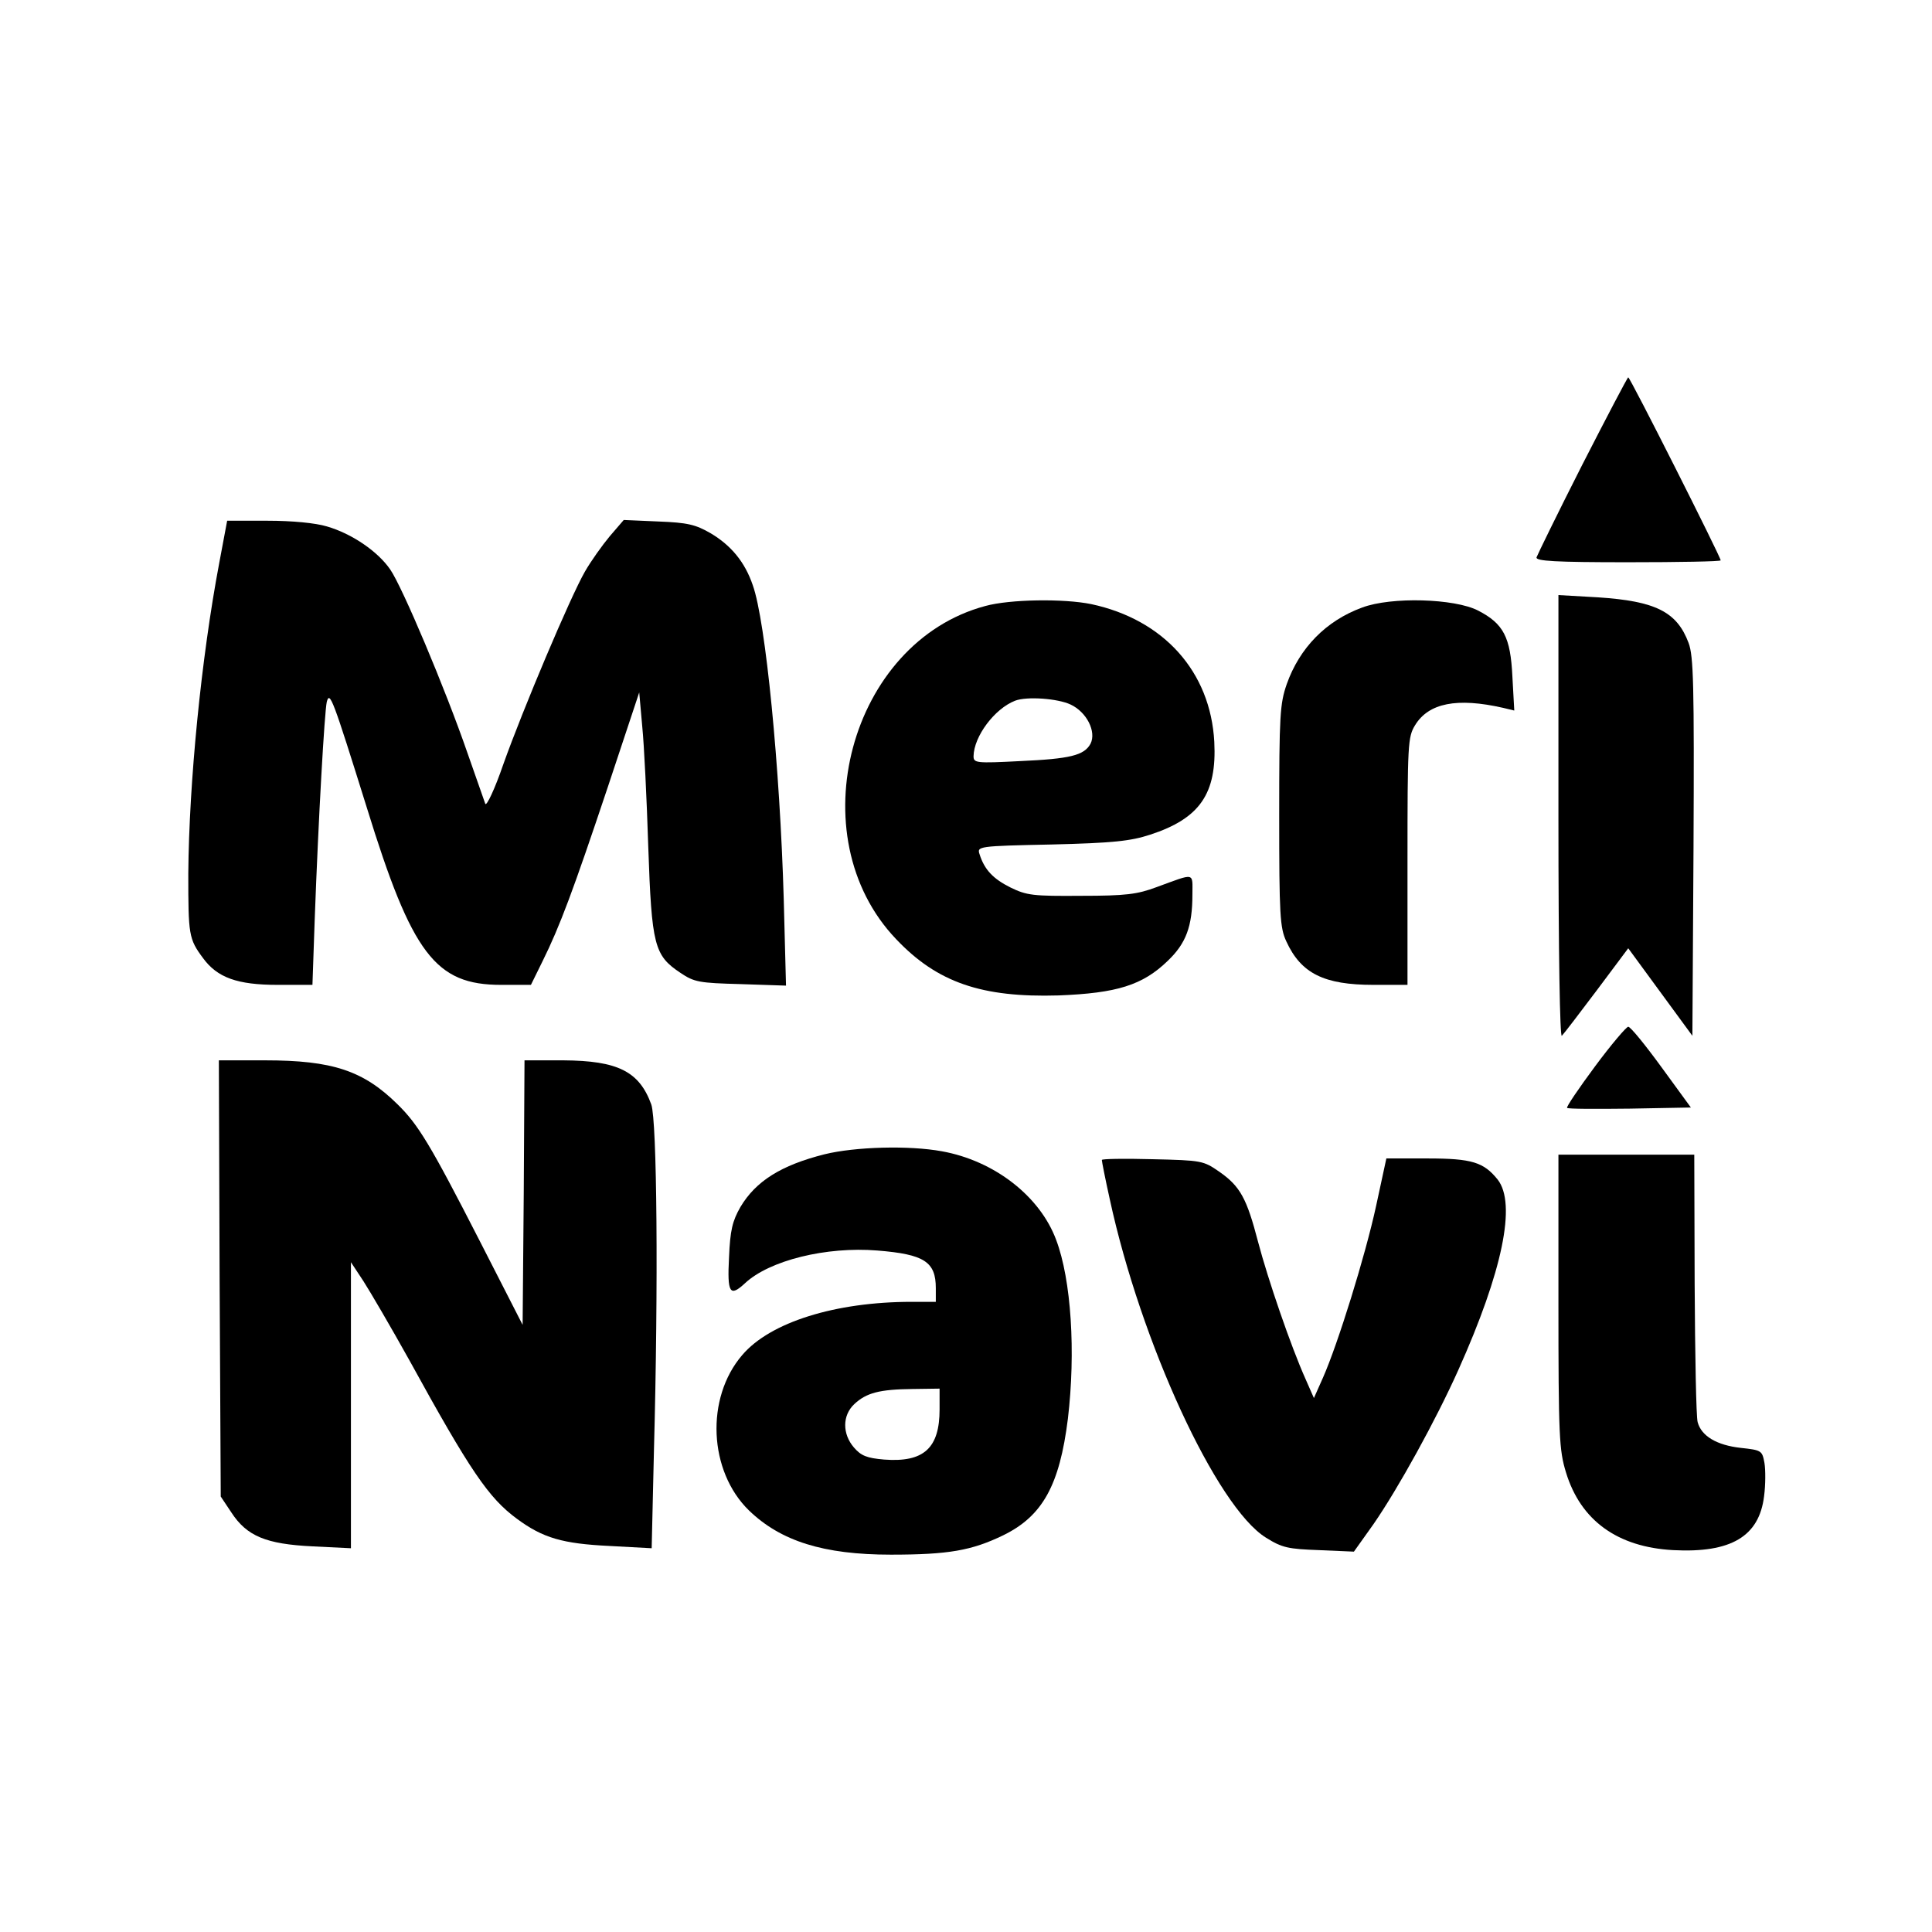
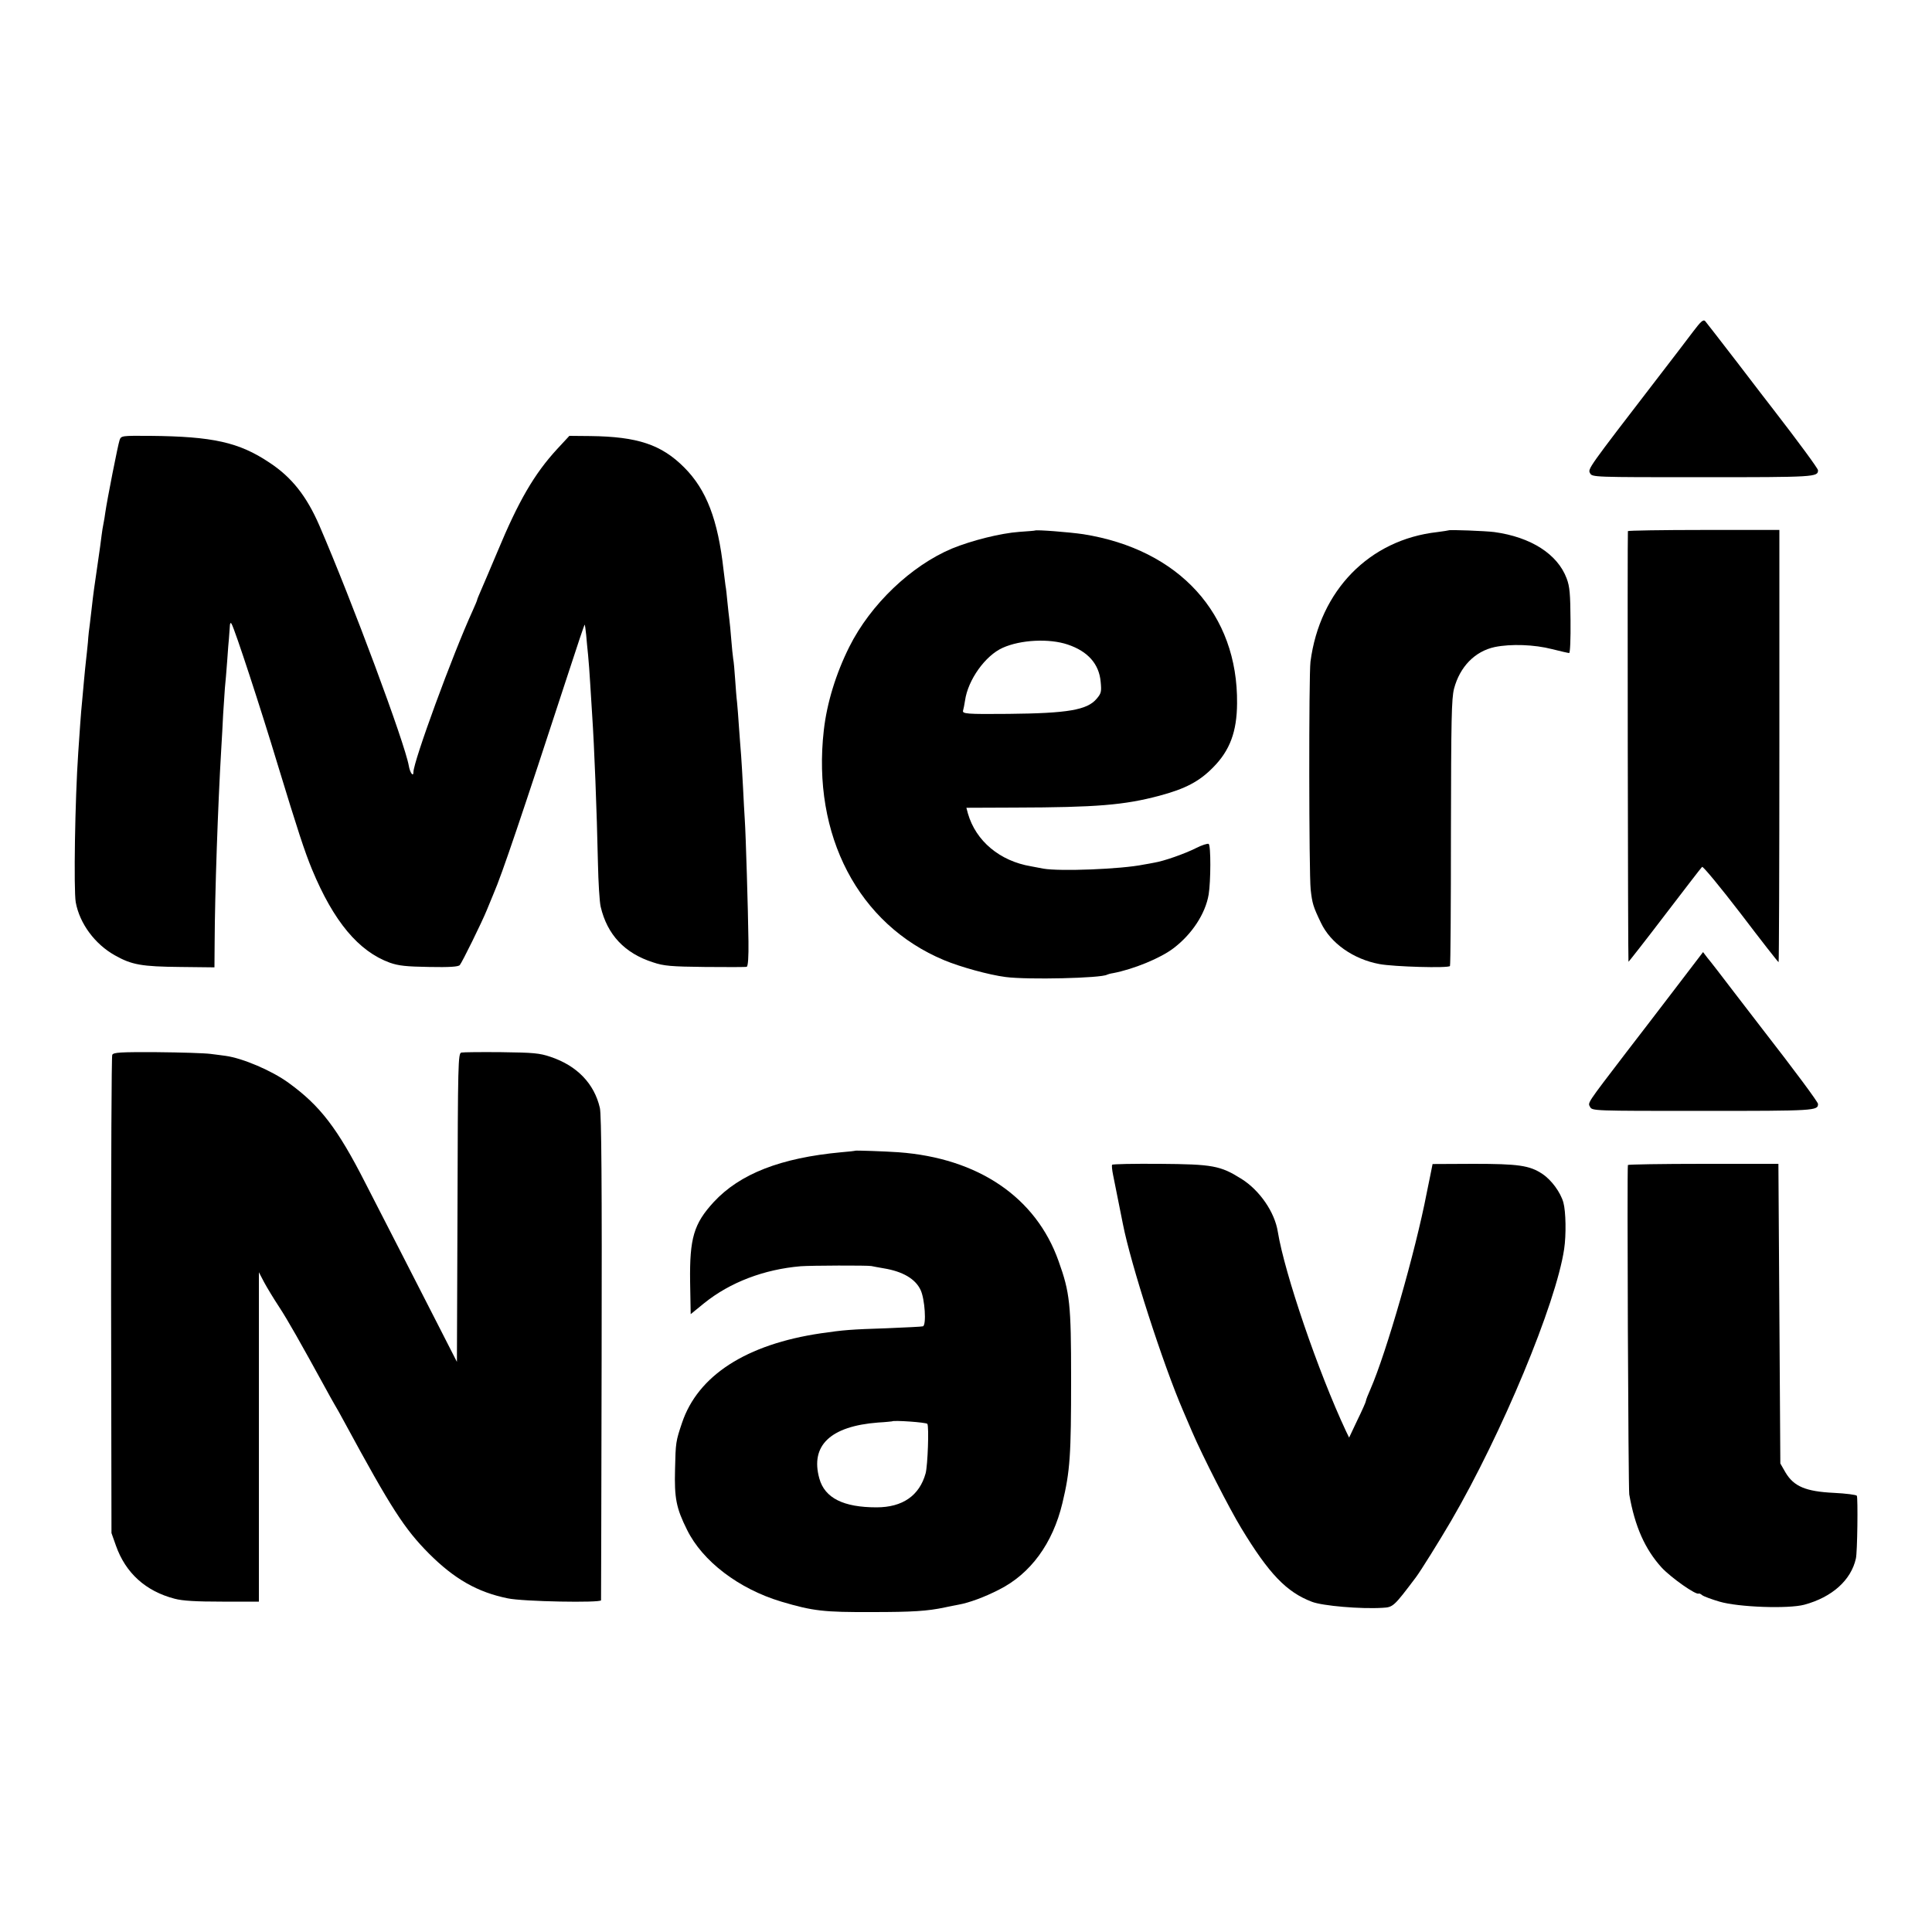
- <svg xmlns="http://www.w3.org/2000/svg" version="1.0" width="512pt" height="512pt" viewBox="0 0 512 512" preserveAspectRatio="xMidYMid meet">
-   <g transform="translate(0,512) scale(0.1,-0.1)" fill="#000000" stroke="none">
-     <path d="M4193 3888 c-65 -128 -119 -239 -121 -245 -3 -10 51 -13 242 -13 135 0 246 2 246 5 0 9 -240 485 -245 485 -2 0 -57 -105 -122 -232z" />
-     <path d="M581 3628 c-48 -254 -80 -582 -82 -823 0 -162 1 -173 39 -224 38 -52 91 -71 198 -71 l92 0 6 173 c10 272 26 550 32 577 8 30 16 8 106 -280 120 -389 182 -470 356 -470 l79 0 31 63 c46 93 81 187 173 462 l83 250 8 -90 c5 -49 12 -193 16 -320 9 -261 16 -287 85 -333 37 -25 50 -27 160 -30 l120 -4 -6 229 c-10 349 -48 737 -82 832 -21 62 -58 106 -112 138 -40 23 -61 28 -138 31 l-92 4 -37 -43 c-20 -24 -50 -66 -66 -94 -39 -68 -164 -364 -216 -510 -23 -67 -45 -113 -48 -105 -3 8 -24 68 -47 134 -59 171 -173 441 -205 487 -33 48 -102 95 -168 114 -30 9 -91 15 -157 15 l-107 0 -21 -112z" />
-     <path d="M4130 2955 c0 -370 4 -585 9 -580 6 6 47 60 93 121 l83 111 85 -116 85 -116 3 500 c2 432 0 506 -13 541 -31 83 -88 111 -240 121 l-105 6 0 -588z" />
-     <path d="M2611 3514 c-359 -96 -497 -610 -236 -883 109 -115 227 -155 430 -149 155 6 223 27 290 92 48 46 65 91 65 175 0 60 9 58 -95 20 -51 -19 -81 -23 -200 -23 -127 -1 -144 1 -187 22 -46 23 -69 47 -82 88 -7 21 -5 22 191 26 163 4 209 9 261 26 132 43 177 109 170 246 -10 186 -134 324 -326 365 -73 15 -216 13 -281 -5z m226 -261 c43 -20 69 -72 53 -104 -17 -31 -54 -40 -187 -46 -116 -6 -123 -5 -123 13 1 53 56 126 110 147 31 12 113 6 147 -10z" />
-     <path d="M3610 3510 c-96 -35 -166 -107 -200 -203 -18 -52 -20 -82 -20 -349 0 -263 2 -297 19 -333 39 -85 100 -115 231 -115 l90 0 0 328 c0 310 1 329 20 360 36 59 111 74 234 46 l29 -7 -5 90 c-5 104 -23 140 -91 175 -62 32 -230 37 -307 8z" />
-     <path d="M4227 2294 c-43 -58 -77 -108 -74 -110 2 -3 77 -3 166 -2 l162 3 -78 107 c-43 59 -82 107 -88 107 -5 0 -45 -47 -88 -105z" />
-     <path d="M582 1732 l3 -578 28 -42 c41 -63 92 -84 215 -90 l102 -5 0 379 0 379 33 -50 c18 -28 73 -122 122 -210 161 -293 210 -365 285 -420 69 -51 121 -66 246 -72 l111 -6 6 258 c12 443 8 875 -7 918 -32 88 -89 116 -233 117 l-103 0 -2 -350 -3 -351 -114 223 c-131 256 -163 308 -217 361 -91 90 -173 117 -352 117 l-122 0 2 -578z" />
-     <path d="M2185 2061 c-115 -29 -182 -71 -223 -140 -21 -37 -27 -61 -30 -133 -5 -95 2 -106 42 -69 65 61 216 98 351 87 125 -10 155 -30 155 -100 l0 -36 -64 0 c-202 0 -375 -54 -449 -141 -98 -114 -89 -308 18 -412 84 -81 197 -117 376 -117 153 0 214 11 297 51 105 51 150 133 172 309 21 177 9 368 -31 474 -43 116 -164 210 -303 235 -87 16 -230 12 -311 -8z m305 -676 c0 -103 -42 -141 -147 -133 -46 4 -61 10 -80 32 -31 36 -31 85 1 115 32 30 67 39 154 40 l72 1 0 -55z" />
-     <path d="M4130 1671 c0 -359 2 -394 20 -453 39 -128 137 -198 284 -206 153 -8 228 36 241 143 4 30 4 70 1 88 -6 33 -8 34 -63 40 -63 7 -104 31 -114 68 -4 13 -7 178 -8 367 l-1 342 -180 0 -180 0 0 -389z" />
-     <path d="M2920 2046 c0 -4 9 -50 21 -104 82 -379 283 -816 414 -897 43 -27 59 -30 141 -33 l92 -4 52 73 c65 94 165 275 225 409 117 261 154 440 104 504 -37 46 -68 56 -186 56 l-109 0 -27 -125 c-29 -134 -102 -368 -141 -456 l-24 -54 -22 50 c-39 87 -100 265 -126 364 -30 115 -47 147 -103 186 -42 29 -46 30 -177 33 -74 2 -134 1 -134 -2z" />
+ <svg xmlns="http://www.w3.org/2000/svg" version="1.0" width="1000pt" height="1000pt" viewBox="0 0 1000 1000" preserveAspectRatio="xMidYMid meet">
+   <g transform="translate(0,1000) scale(0.1,-0.1)" fill="#000000" stroke="none">
+     <path d="M8763 8283 c-28 -38 -110 -144 -182 -238 -364 -473 -363 -472 -351 -494 11 -21 14 -21 583 -21 582 0 597 1 597 36 0 9 -103 149 -233 317 -14 18 -96 124 -182 237 -87 113 -163 211 -169 218 -10 10 -23 -2 -63 -55z" />
+     <path d="M619 7722 c-8 -21 -65 -311 -74 -375 -2 -16 -6 -40 -9 -55 -3 -15 -8 -43 -10 -62 -2 -19 -11 -84 -20 -145 -18 -123 -23 -157 -31 -230 -3 -27 -8 -66 -10 -85 -3 -19 -8 -62 -10 -95 -3 -33 -8 -76 -10 -95 -2 -19 -7 -64 -10 -100 -3 -36 -8 -85 -10 -110 -3 -25 -7 -79 -10 -120 -3 -41 -7 -106 -10 -145 -17 -245 -24 -711 -13 -775 20 -110 99 -217 203 -275 87 -49 138 -58 338 -60 l177 -2 1 131 c1 247 17 711 34 996 3 52 8 135 10 183 3 49 7 110 9 135 3 26 8 90 12 142 3 52 8 104 9 115 1 11 3 36 4 55 1 25 4 31 10 20 17 -29 151 -438 239 -730 103 -338 139 -448 177 -540 112 -270 241 -424 403 -483 46 -16 85 -20 204 -22 104 -2 151 1 158 10 13 16 113 219 140 285 12 30 28 69 35 85 43 99 144 398 387 1142 45 139 83 251 84 250 2 -1 5 -25 8 -53 2 -28 7 -75 10 -105 3 -30 8 -97 11 -149 3 -52 8 -124 10 -160 11 -163 24 -492 30 -770 2 -96 8 -197 14 -223 34 -145 124 -241 271 -288 56 -19 94 -22 270 -24 113 -1 210 -1 215 1 7 3 10 53 9 132 -2 160 -14 560 -19 629 -2 29 -6 103 -9 165 -3 62 -8 138 -10 168 -3 30 -7 96 -11 145 -3 50 -8 108 -10 130 -3 22 -7 76 -10 120 -3 44 -7 91 -10 105 -2 14 -7 59 -10 100 -3 41 -8 89 -10 105 -2 17 -7 57 -10 90 -3 33 -7 71 -10 85 -2 14 -6 50 -10 80 -29 260 -88 415 -204 531 -118 118 -241 159 -485 162 l-109 1 -63 -68 c-119 -129 -201 -271 -309 -531 -37 -88 -76 -179 -86 -202 -10 -23 -19 -44 -19 -47 0 -3 -11 -29 -24 -58 -103 -225 -306 -779 -306 -834 0 -28 -18 -4 -24 32 -21 119 -293 850 -463 1244 -66 152 -143 250 -259 326 -157 105 -293 135 -616 138 -148 1 -151 1 -159 -22z" />
+     <path d="M5357 7254 c-1 -1 -38 -4 -82 -7 -96 -7 -244 -44 -347 -86 -212 -89 -422 -289 -532 -509 -69 -138 -116 -290 -132 -432 -62 -544 179 -1005 623 -1190 84 -35 232 -76 318 -87 114 -15 495 -6 525 12 4 2 17 6 31 8 105 20 245 77 313 129 95 72 165 178 182 278 11 67 12 254 0 262 -5 3 -35 -6 -66 -22 -60 -30 -166 -67 -215 -75 -16 -3 -41 -8 -55 -10 -117 -24 -435 -36 -520 -21 -19 4 -47 9 -63 12 -162 27 -286 131 -327 273 l-8 30 251 1 c423 1 566 13 747 61 135 36 208 74 280 148 86 87 122 184 123 330 5 463 -299 797 -796 876 -75 11 -243 24 -250 19z m169 -590 c105 -35 163 -101 171 -193 5 -51 3 -60 -21 -88 -49 -58 -149 -75 -456 -78 -218 -2 -241 0 -235 18 2 7 7 30 10 51 15 107 105 233 195 273 93 42 241 49 336 17z" />
+     <path d="M7498 7255 c-2 -1 -28 -5 -58 -9 -352 -39 -609 -302 -657 -671 -9 -70 -8 -1095 1 -1179 8 -72 13 -89 53 -172 50 -106 168 -189 303 -214 75 -14 358 -22 365 -10 3 4 5 315 5 691 1 588 3 692 16 744 30 114 108 194 211 216 83 17 205 13 297 -11 44 -11 83 -20 88 -20 5 0 8 75 7 168 -1 138 -4 176 -20 218 -47 126 -185 214 -374 240 -46 6 -232 13 -237 9z" />
+     <path d="M8426 7251 c-3 -6 0 -2222 3 -2229 0 -2 85 106 187 240 102 133 189 247 194 251 4 5 94 -104 200 -242 105 -138 193 -251 196 -251 2 0 4 503 4 1118 l0 1119 -390 0 c-215 0 -392 -3 -394 -6z" />
+     <path d="M8660 4869 c-85 -111 -195 -255 -244 -318 -205 -268 -198 -258 -186 -280 11 -21 15 -21 583 -21 583 0 597 1 597 36 0 10 -121 173 -285 384 -19 25 -87 113 -150 195 -63 83 -125 163 -138 178 l-22 29 -155 -203z" />
+     <path d="M581 4540 c-4 -8 -6 -568 -6 -1245 l2 -1230 23 -65 c50 -142 154 -236 304 -275 41 -11 111 -15 246 -15 l190 0 0 852 0 853 26 -50 c15 -28 50 -86 79 -130 44 -67 109 -182 245 -430 12 -22 29 -53 39 -70 10 -16 35 -61 56 -100 240 -443 309 -549 435 -676 132 -132 251 -200 408 -232 79 -17 481 -24 483 -10 0 4 2 568 3 1253 2 906 -1 1259 -9 1295 -29 126 -118 219 -256 265 -56 19 -88 22 -254 24 -104 1 -198 0 -207 -2 -17 -4 -18 -53 -20 -803 l-3 -798 -98 192 c-54 106 -143 280 -198 387 -55 107 -135 263 -177 345 -145 285 -235 402 -398 520 -86 63 -238 128 -327 140 -12 2 -47 6 -77 10 -30 4 -155 8 -278 9 -190 1 -225 -1 -231 -14z" />
+     <path d="M4427 4044 c-1 -1 -33 -5 -72 -8 -315 -29 -526 -112 -661 -258 -103 -112 -125 -187 -122 -412 l3 -168 70 57 c134 108 310 175 500 191 53 4 346 5 365 1 8 -2 37 -7 65 -12 97 -16 163 -54 190 -112 22 -46 31 -182 12 -188 -6 -2 -91 -6 -187 -10 -187 -6 -223 -9 -340 -26 -388 -57 -638 -219 -720 -464 -32 -95 -33 -101 -36 -240 -4 -149 6 -201 62 -313 80 -163 268 -306 488 -372 165 -49 220 -55 471 -54 207 0 286 5 375 24 25 5 56 12 70 14 56 10 135 39 211 78 163 82 278 239 328 448 40 167 45 247 45 645 0 384 -6 444 -65 608 -117 330 -416 533 -829 563 -73 5 -220 10 -223 8z m373 -1414 c9 -15 2 -214 -9 -256 -32 -115 -119 -176 -254 -176 -171 0 -268 48 -296 149 -48 171 57 271 304 290 39 2 71 6 72 6 7 7 178 -5 183 -13z" />
+     <path d="M5756 3971 c-2 -3 0 -27 5 -51 27 -137 42 -210 51 -255 40 -206 208 -728 313 -970 7 -16 27 -64 45 -105 54 -126 194 -400 255 -500 143 -236 234 -331 366 -381 55 -21 252 -38 365 -31 55 3 58 6 172 157 25 33 122 189 183 293 263 452 543 1124 585 1407 11 73 9 194 -4 241 -15 53 -62 117 -109 148 -66 44 -125 52 -356 52 l-212 -1 -12 -60 c-7 -33 -15 -72 -18 -88 -59 -307 -210 -830 -291 -1016 -13 -29 -24 -57 -24 -62 0 -5 -20 -50 -44 -99 l-43 -91 -16 33 c-144 307 -318 817 -353 1032 -16 102 -94 215 -188 274 -110 69 -149 76 -424 78 -133 1 -244 -1 -246 -5z" />
+     <path d="M8426 3970 c-5 -10 2 -1675 7 -1705 29 -167 82 -284 167 -378 49 -53 181 -146 193 -135 2 1 10 -2 18 -9 8 -6 48 -21 89 -33 98 -29 356 -38 439 -16 144 39 242 127 267 239 8 32 11 315 5 325 -3 5 -57 12 -119 15 -145 7 -207 33 -250 105 l-27 47 -5 775 -5 776 -388 0 c-214 0 -390 -3 -391 -6z" />
  </g>
</svg>
